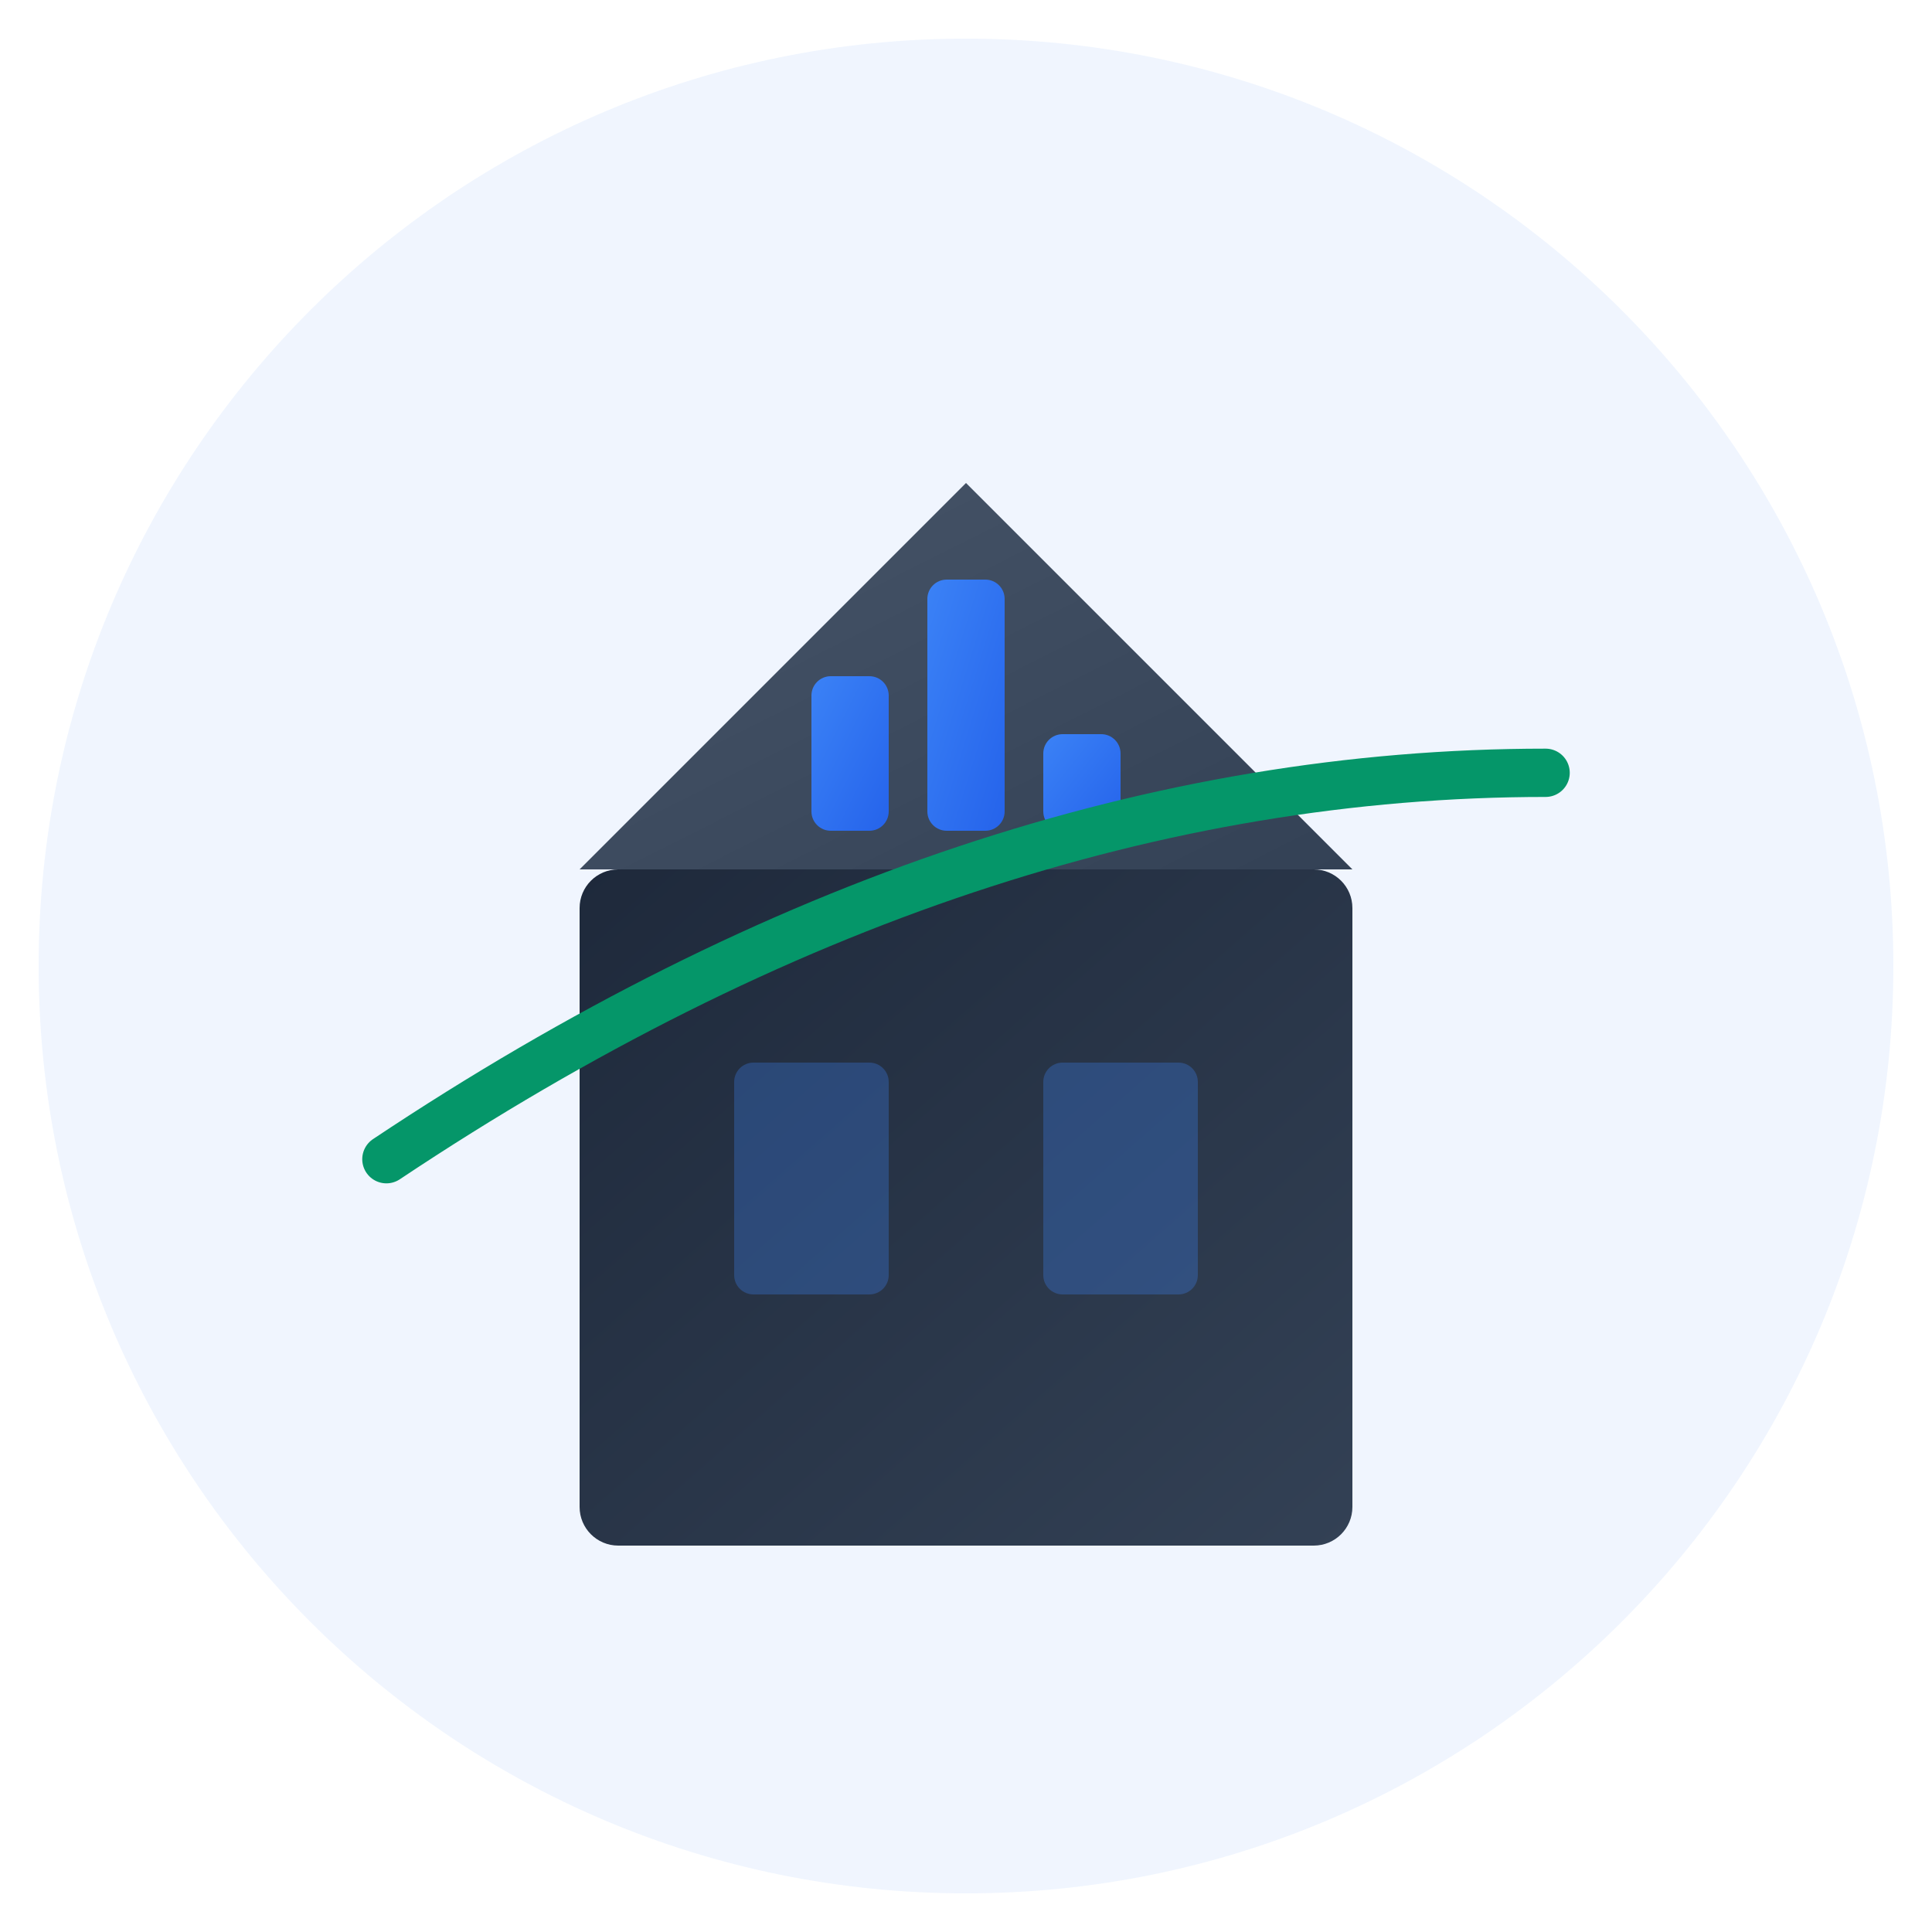
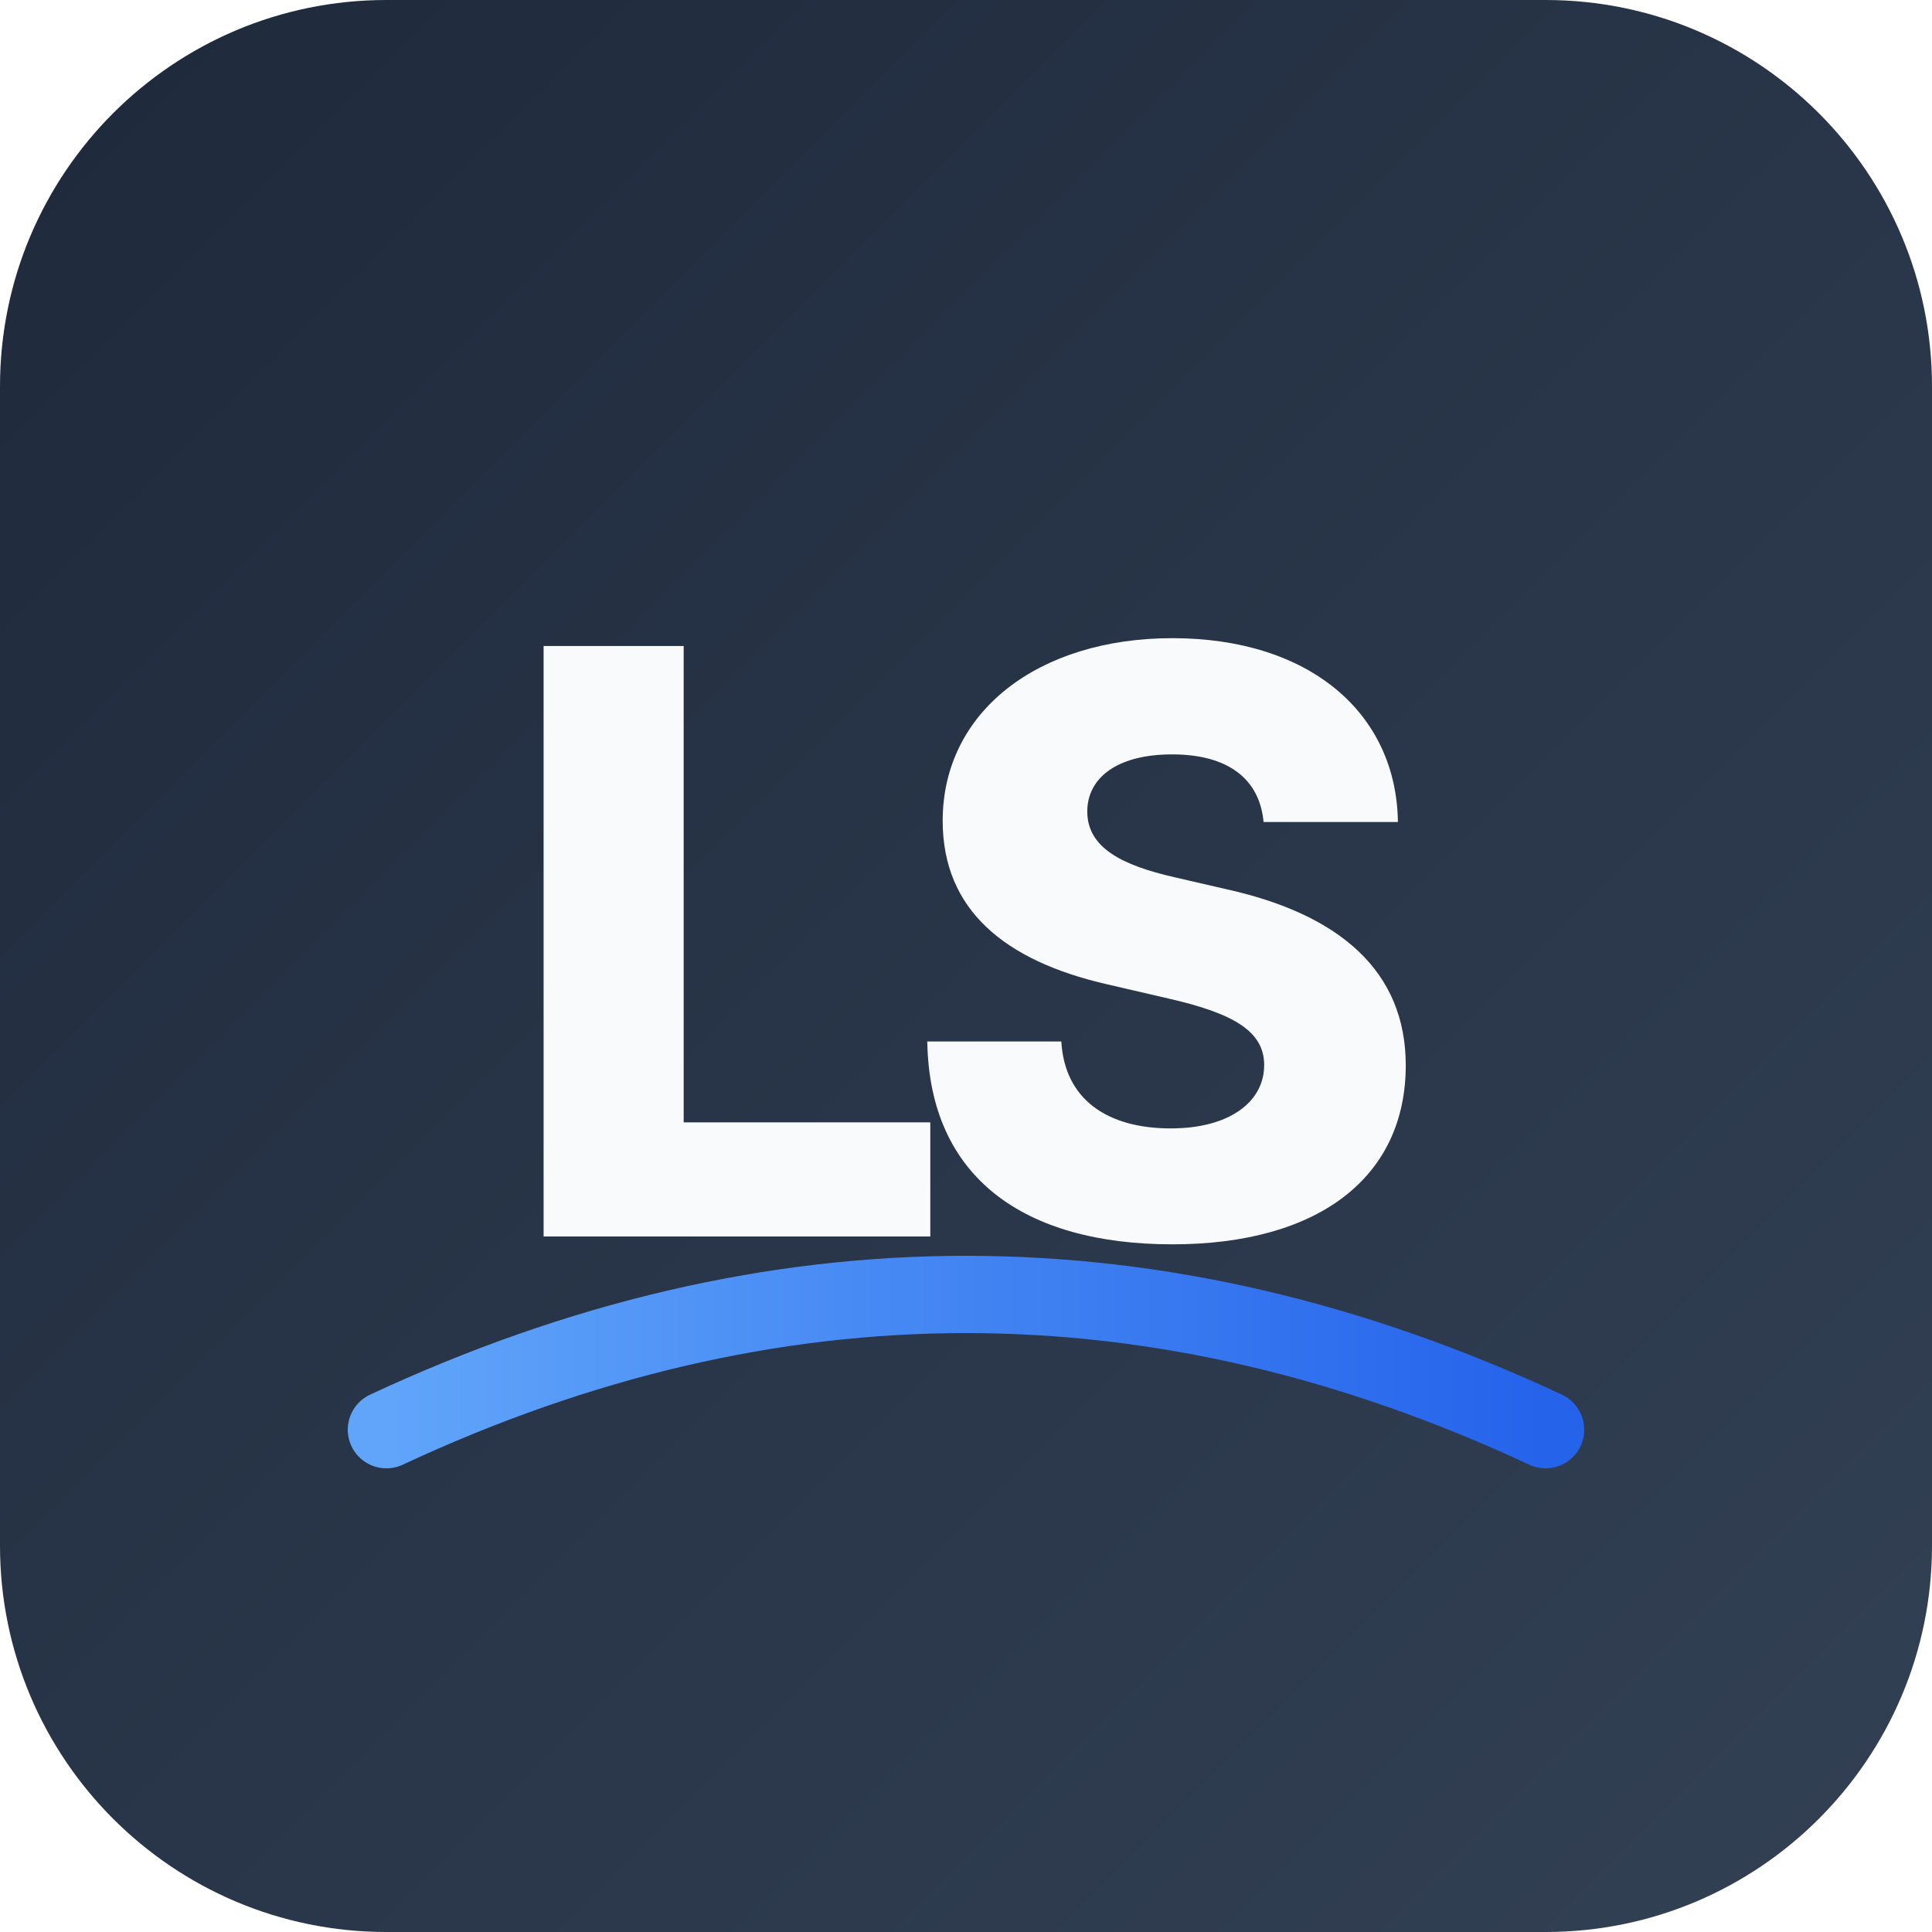
- <svg xmlns="http://www.w3.org/2000/svg" viewBox="0 0 100 100">
+ <svg xmlns="http://www.w3.org/2000/svg" viewBox="0 0 100 100" role="img" aria-label="LendSight">
  <defs>
-     <linearGradient id="houseGradient" x1="0%" y1="0%" x2="100%" y2="100%">
-       <stop offset="0%" style="stop-color:#1e293b;stop-opacity:1" />
-       <stop offset="100%" style="stop-color:#334155;stop-opacity:1" />
+     <linearGradient id="tileBg" x1="0%" y1="0%" x2="100%" y2="100%">
+       <stop offset="0%" stop-color="#1e293b" />
+       <stop offset="100%" stop-color="#334155" />
    </linearGradient>
-     <linearGradient id="chartGradient" x1="0%" y1="0%" x2="100%" y2="100%">
-       <stop offset="0%" style="stop-color:#3b82f6;stop-opacity:1" />
-       <stop offset="100%" style="stop-color:#2563eb;stop-opacity:1" />
-     </linearGradient>
-     <linearGradient id="roofGradient" x1="0%" y1="0%" x2="100%" y2="100%">
-       <stop offset="0%" style="stop-color:#475569;stop-opacity:1" />
-       <stop offset="100%" style="stop-color:#334155;stop-opacity:1" />
+     <linearGradient id="accentLine" x1="0%" y1="50%" x2="100%" y2="50%">
+       <stop offset="0%" stop-color="#60a5fa" />
+       <stop offset="100%" stop-color="#2563eb" />
    </linearGradient>
  </defs>
-   <circle cx="50" cy="50" r="48" fill="#3b82f6" opacity="0.08" />
-   <rect x="30" y="45" width="40" height="35" fill="url(#houseGradient)" rx="2" />
-   <polygon points="30,45 50,25 70,45" fill="url(#roofGradient)" />
-   <rect x="38" y="55" width="8" height="12" fill="#3b82f6" opacity="0.3" rx="1" />
-   <rect x="54" y="55" width="8" height="12" fill="#3b82f6" opacity="0.3" rx="1" />
-   <rect x="42" y="35" width="4" height="8" fill="url(#chartGradient)" rx="1" />
-   <rect x="48" y="30" width="4" height="13" fill="url(#chartGradient)" rx="1" />
-   <rect x="54" y="38" width="4" height="5" fill="url(#chartGradient)" rx="1" />
-   <path d="M 20 60 Q 35 50, 50 45 T 80 40" stroke="#059669" stroke-width="2.5" fill="none" stroke-linecap="round" />
+   <rect width="100" height="100" rx="20" fill="url(#tileBg)" />
+   <text x="50" y="64" text-anchor="middle" fill="#f8fafc" font-family="-apple-system, BlinkMacSystemFont, 'Segoe UI', sans-serif" font-size="42" font-weight="800" letter-spacing="-3">
+     LS
+   </text>
+   <path d="M20 74 Q50 60 80 74" fill="none" stroke="url(#accentLine)" stroke-width="4" stroke-linecap="round" />
</svg>
